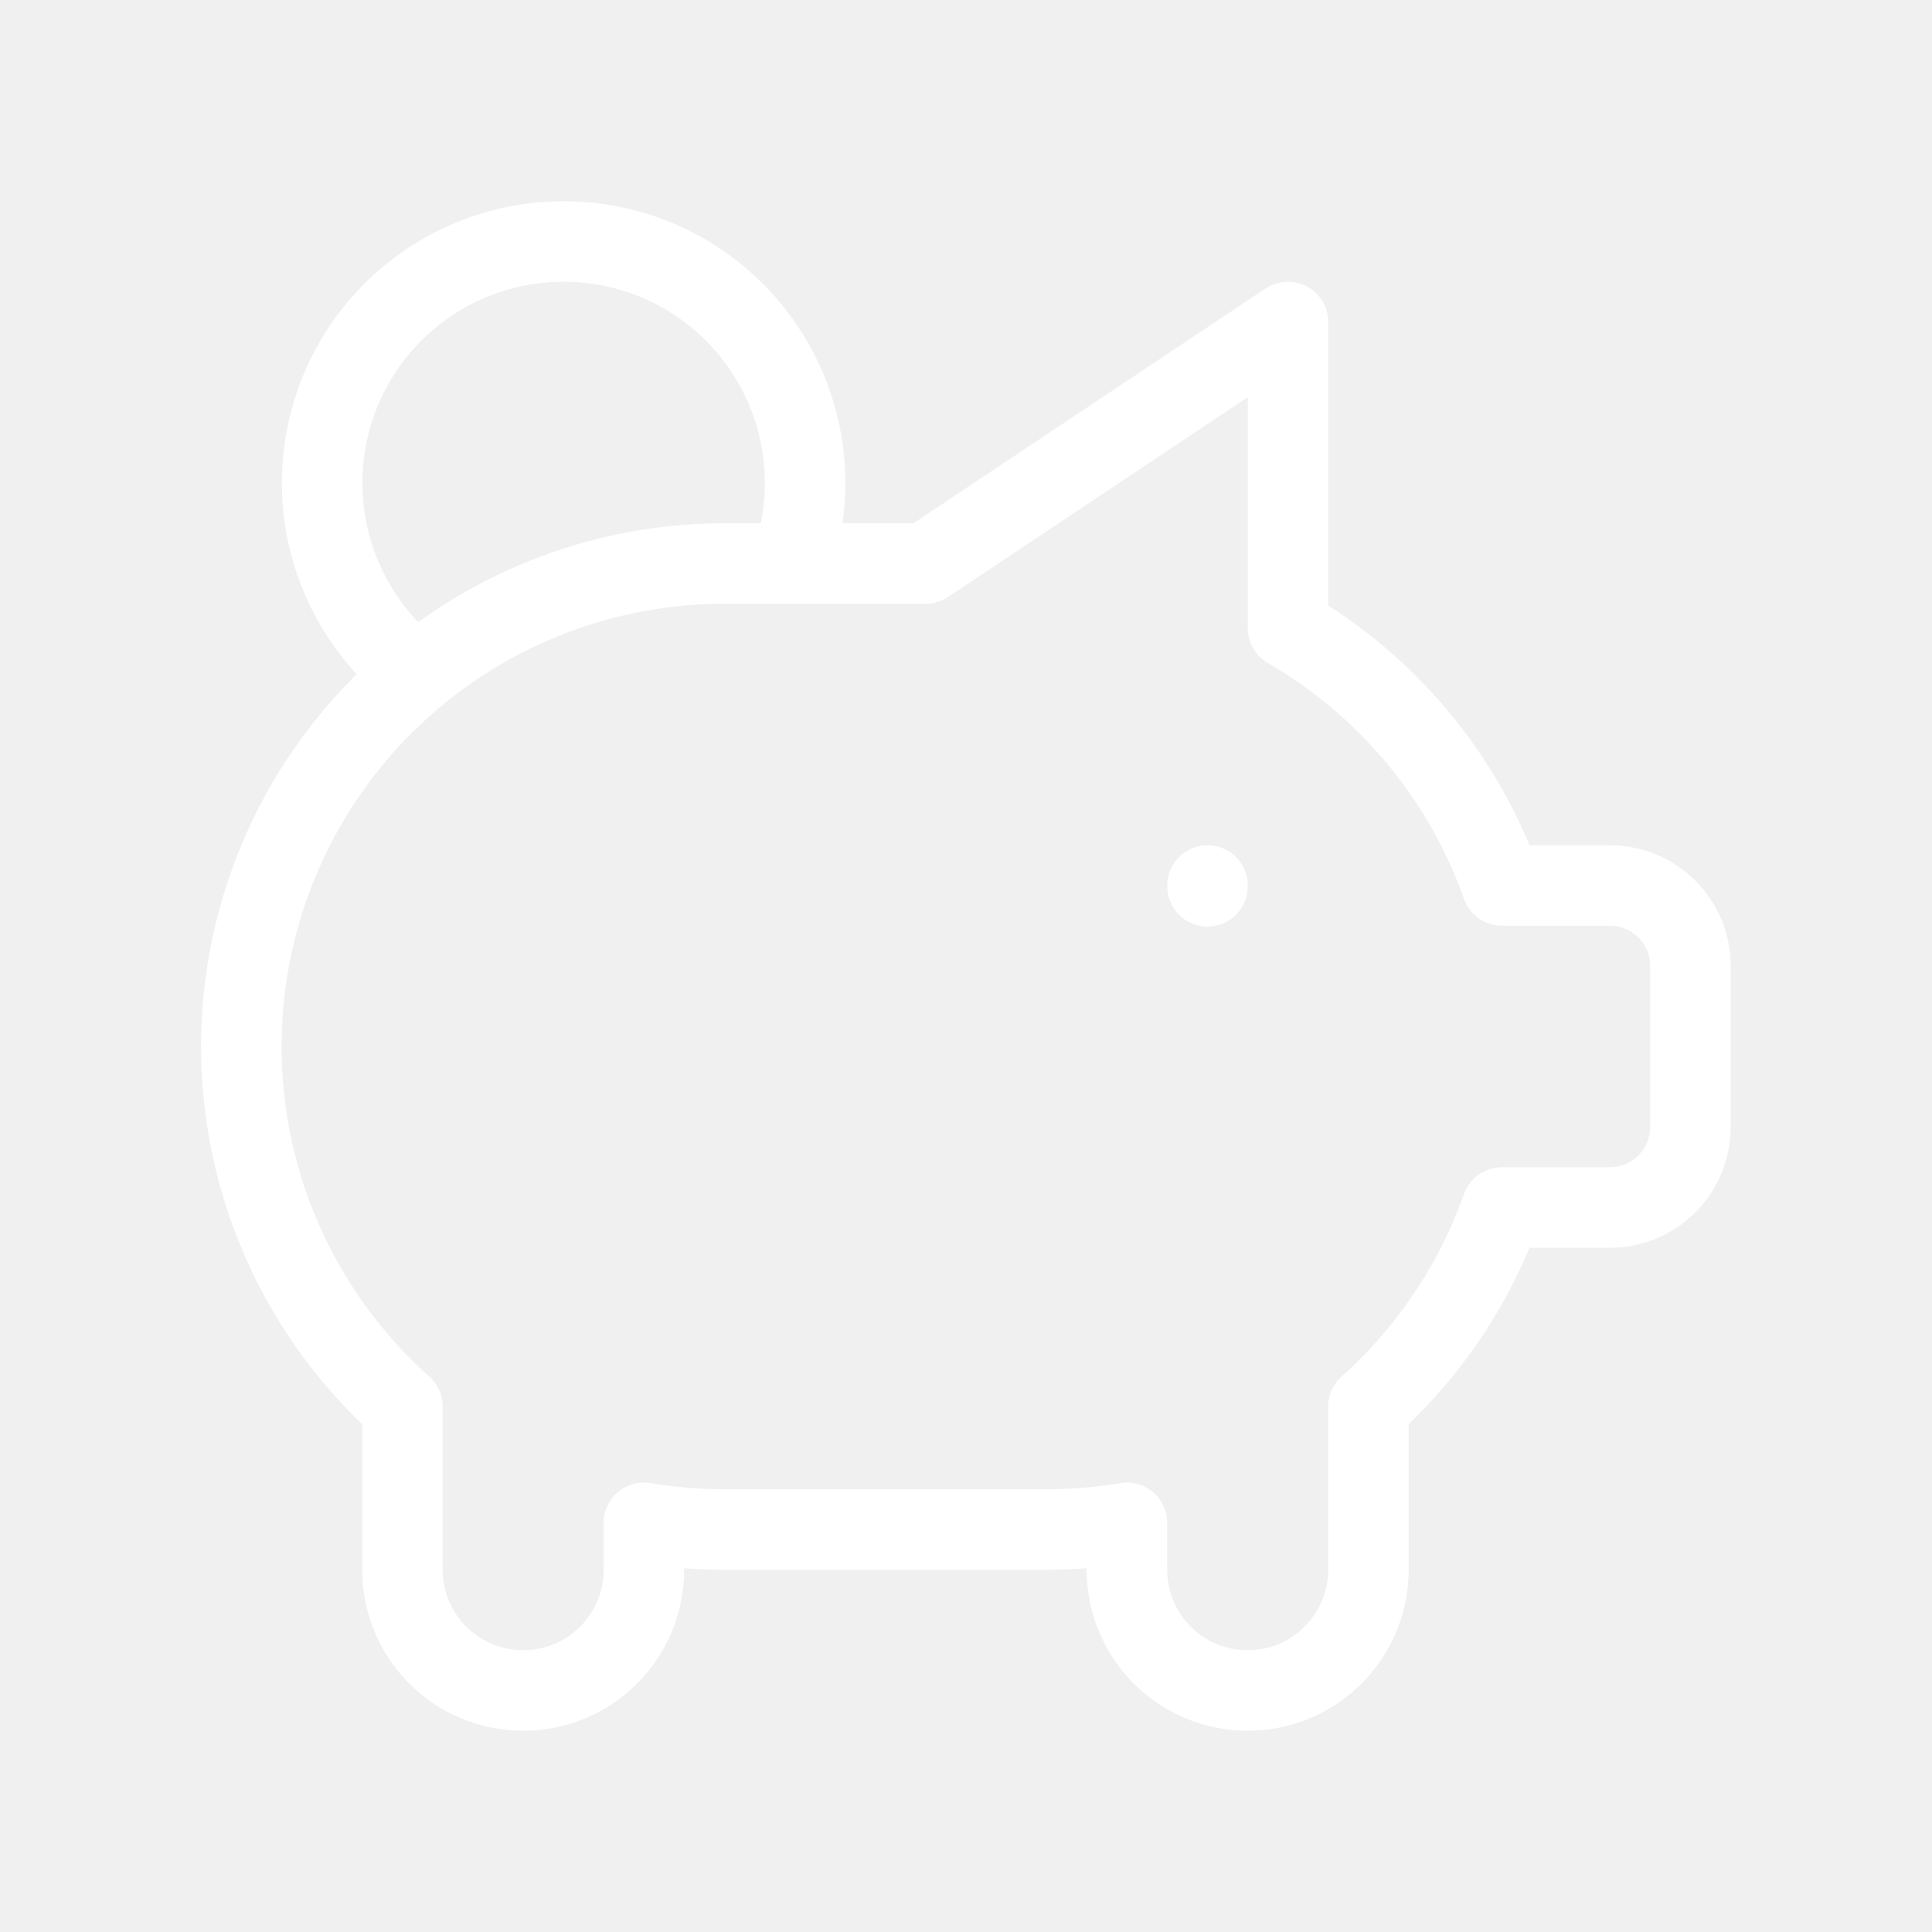
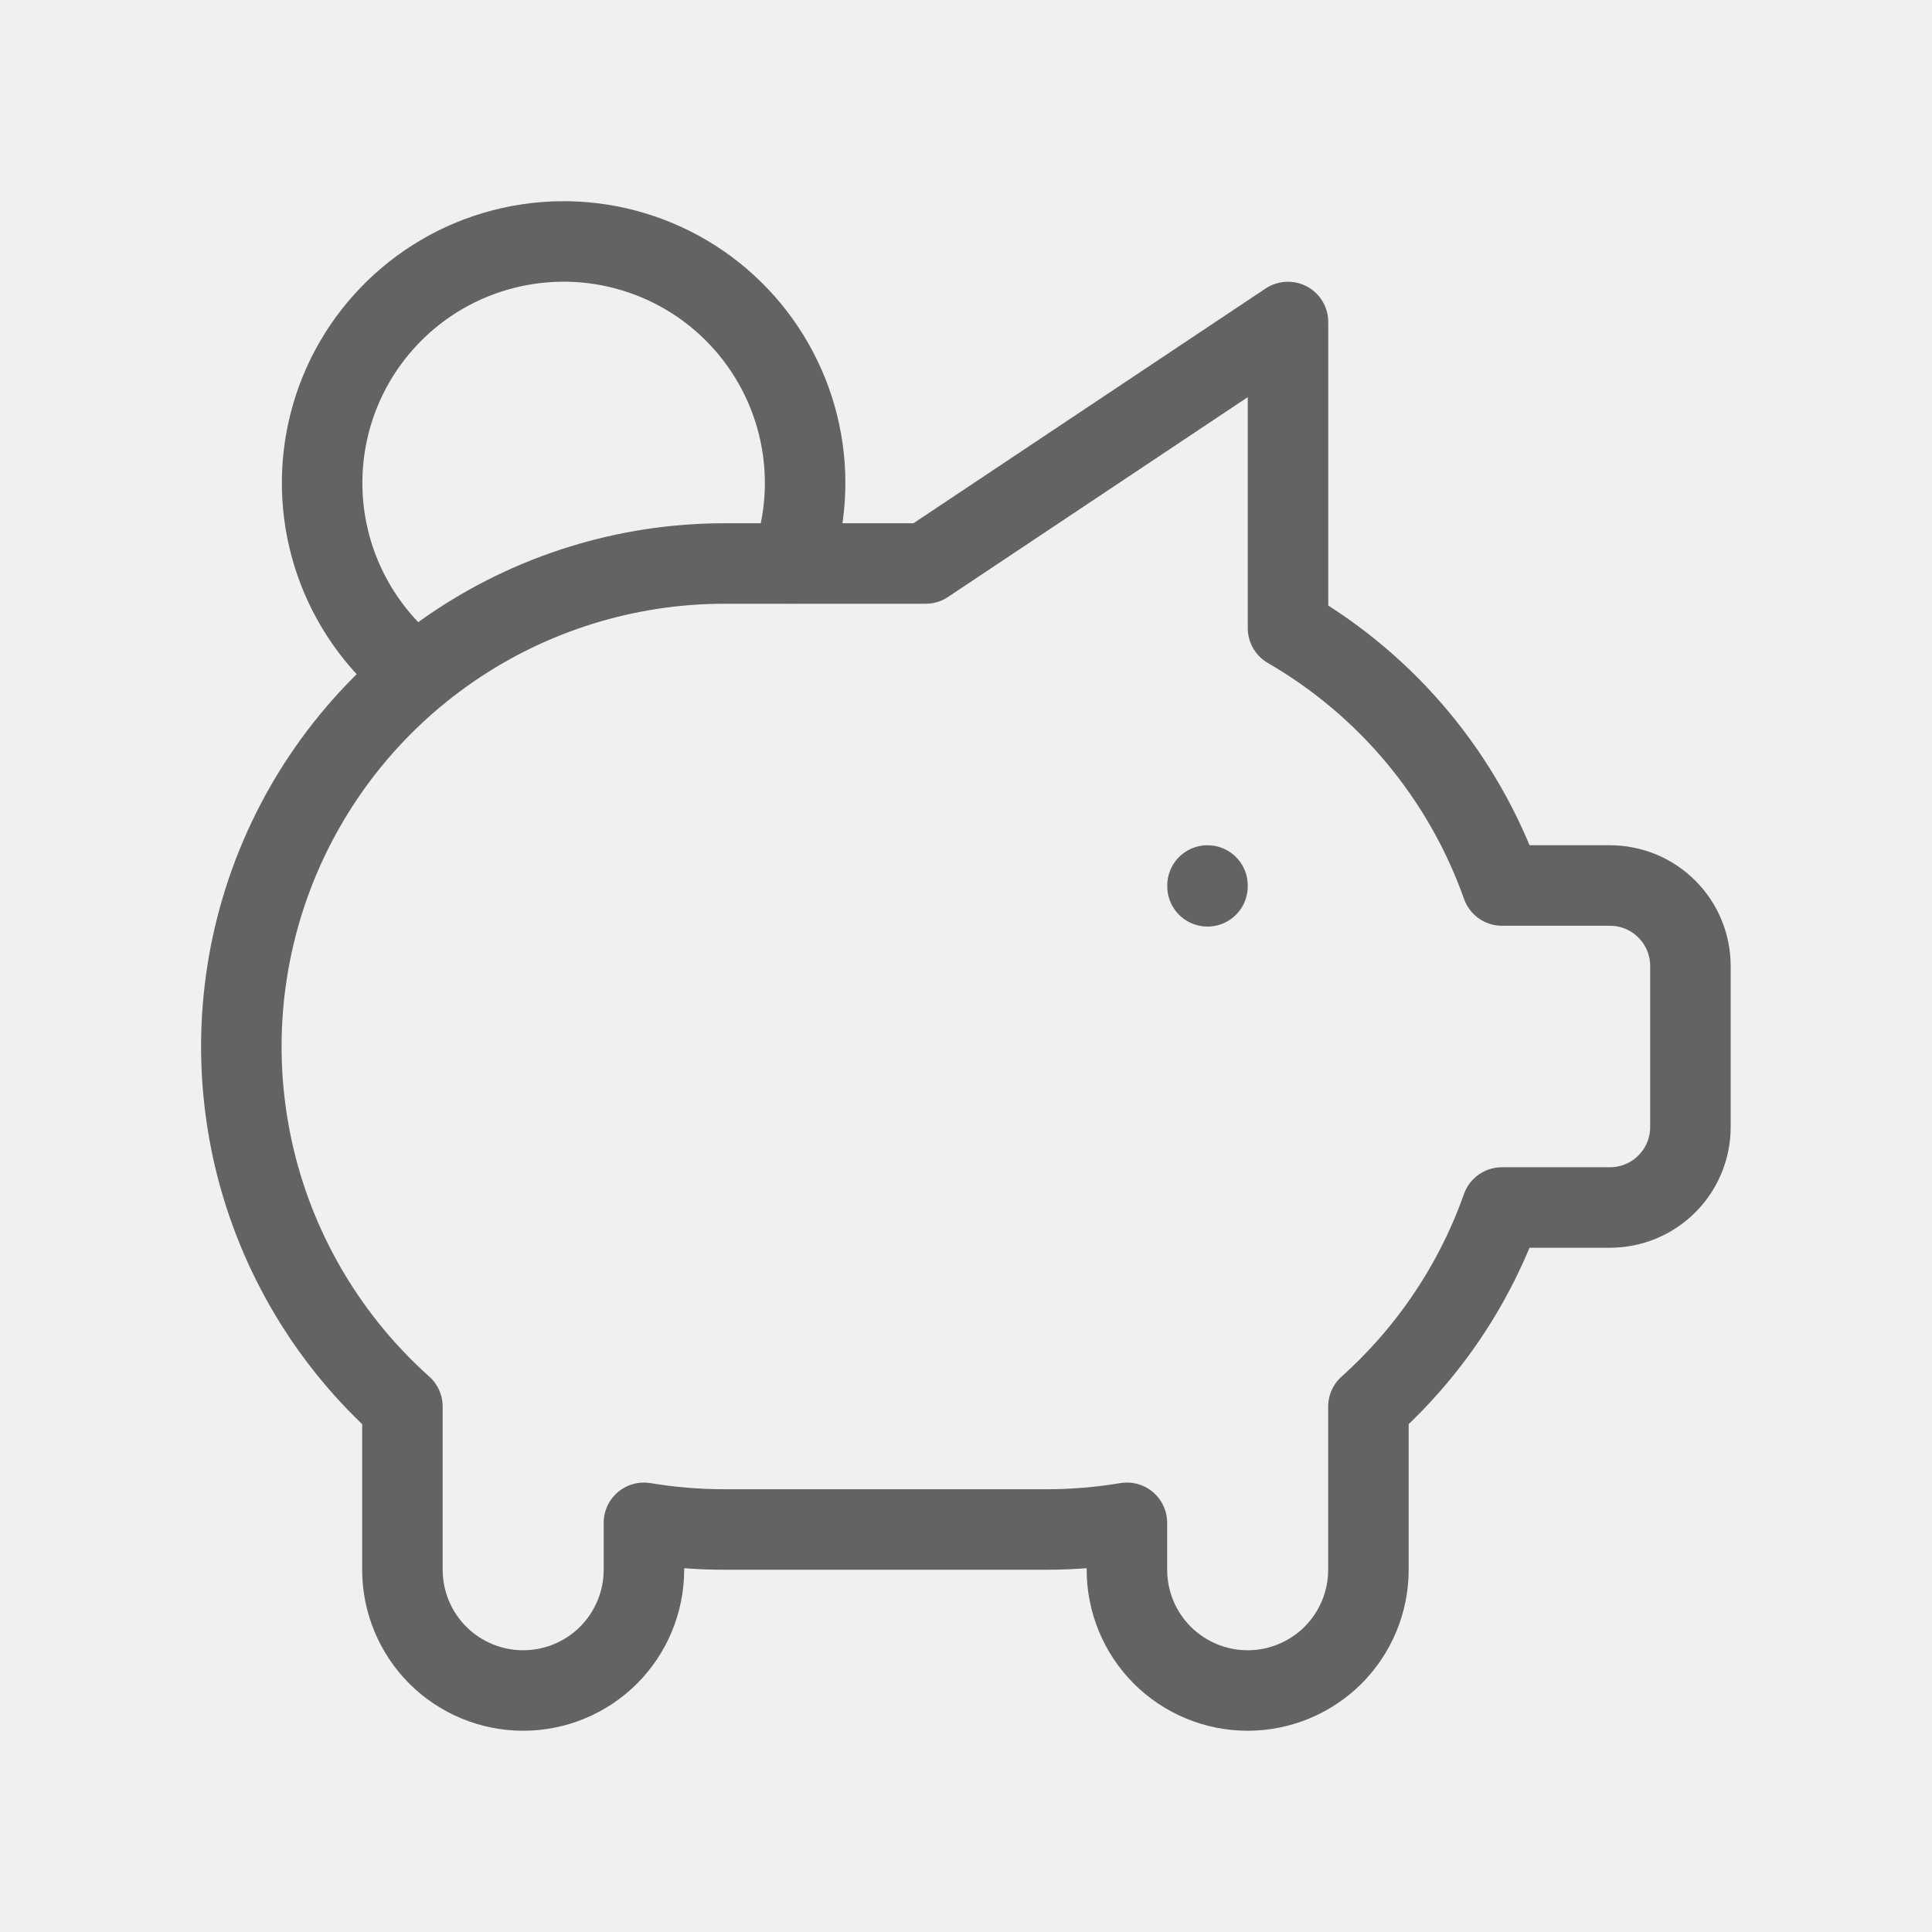
<svg xmlns="http://www.w3.org/2000/svg" width="24" height="24" viewBox="0 0 24 24" fill="none">
-   <path d="M15 11V11.01M5.173 8.378C4.734 8.041 4.398 7.589 4.2 7.073C4.002 6.556 3.951 5.995 4.052 5.451C4.153 4.907 4.402 4.402 4.773 3.991C5.143 3.58 5.62 3.279 6.15 3.123C6.681 2.966 7.244 2.958 7.779 3.102C8.313 3.245 8.797 3.533 9.178 3.935C9.558 4.336 9.821 4.835 9.936 5.376C10.051 5.917 10.014 6.48 9.829 7.001M16 4V7.803C17.238 8.519 18.18 9.652 18.658 11H19.999C20.264 11 20.519 11.105 20.706 11.293C20.894 11.48 20.999 11.735 20.999 12V14C20.999 14.265 20.894 14.52 20.706 14.707C20.519 14.895 20.264 15 19.999 15H18.657C18.321 15.95 17.75 16.8 16.999 17.473V19.5C16.999 19.898 16.841 20.279 16.56 20.561C16.278 20.842 15.897 21 15.499 21C15.101 21 14.72 20.842 14.438 20.561C14.157 20.279 13.999 19.898 13.999 19.5V18.917C13.669 18.972 13.334 19 12.999 19H8.999C8.664 19 8.329 18.972 7.999 18.917V19.5C7.999 19.898 7.841 20.279 7.56 20.561C7.278 20.842 6.897 21 6.499 21C6.101 21 5.72 20.842 5.438 20.561C5.157 20.279 4.999 19.898 4.999 19.5V17.473C4.093 16.663 3.454 15.597 3.167 14.416C2.881 13.235 2.959 11.995 3.393 10.859C3.827 9.724 4.595 8.747 5.596 8.058C6.597 7.369 7.784 7 8.999 7H11.499L15.999 4H16Z" stroke="white" stroke-linecap="round" stroke-linejoin="round" />
+   <path d="M15 11V11.01M5.173 8.378C4.734 8.041 4.398 7.589 4.2 7.073C4.002 6.556 3.951 5.995 4.052 5.451C4.153 4.907 4.402 4.402 4.773 3.991C5.143 3.58 5.62 3.279 6.15 3.123C6.681 2.966 7.244 2.958 7.779 3.102C8.313 3.245 8.797 3.533 9.178 3.935C9.558 4.336 9.821 4.835 9.936 5.376C10.051 5.917 10.014 6.48 9.829 7.001M16 4V7.803C17.238 8.519 18.18 9.652 18.658 11H19.999C20.264 11 20.519 11.105 20.706 11.293C20.894 11.48 20.999 11.735 20.999 12V14C20.999 14.265 20.894 14.52 20.706 14.707C20.519 14.895 20.264 15 19.999 15H18.657C18.321 15.95 17.75 16.8 16.999 17.473V19.5C16.999 19.898 16.841 20.279 16.56 20.561C16.278 20.842 15.897 21 15.499 21C15.101 21 14.72 20.842 14.438 20.561C14.157 20.279 13.999 19.898 13.999 19.5V18.917C13.669 18.972 13.334 19 12.999 19H8.999C8.664 19 8.329 18.972 7.999 18.917V19.5C7.999 19.898 7.841 20.279 7.56 20.561C7.278 20.842 6.897 21 6.499 21C6.101 21 5.72 20.842 5.438 20.561C5.157 20.279 4.999 19.898 4.999 19.5V17.473C4.093 16.663 3.454 15.597 3.167 14.416C2.881 13.235 2.959 11.995 3.393 10.859C3.827 9.724 4.595 8.747 5.596 8.058C6.597 7.369 7.784 7 8.999 7H11.499L15.999 4H16Z" stroke="#636363" stroke-linecap="round" stroke-linejoin="round" />
</svg>
